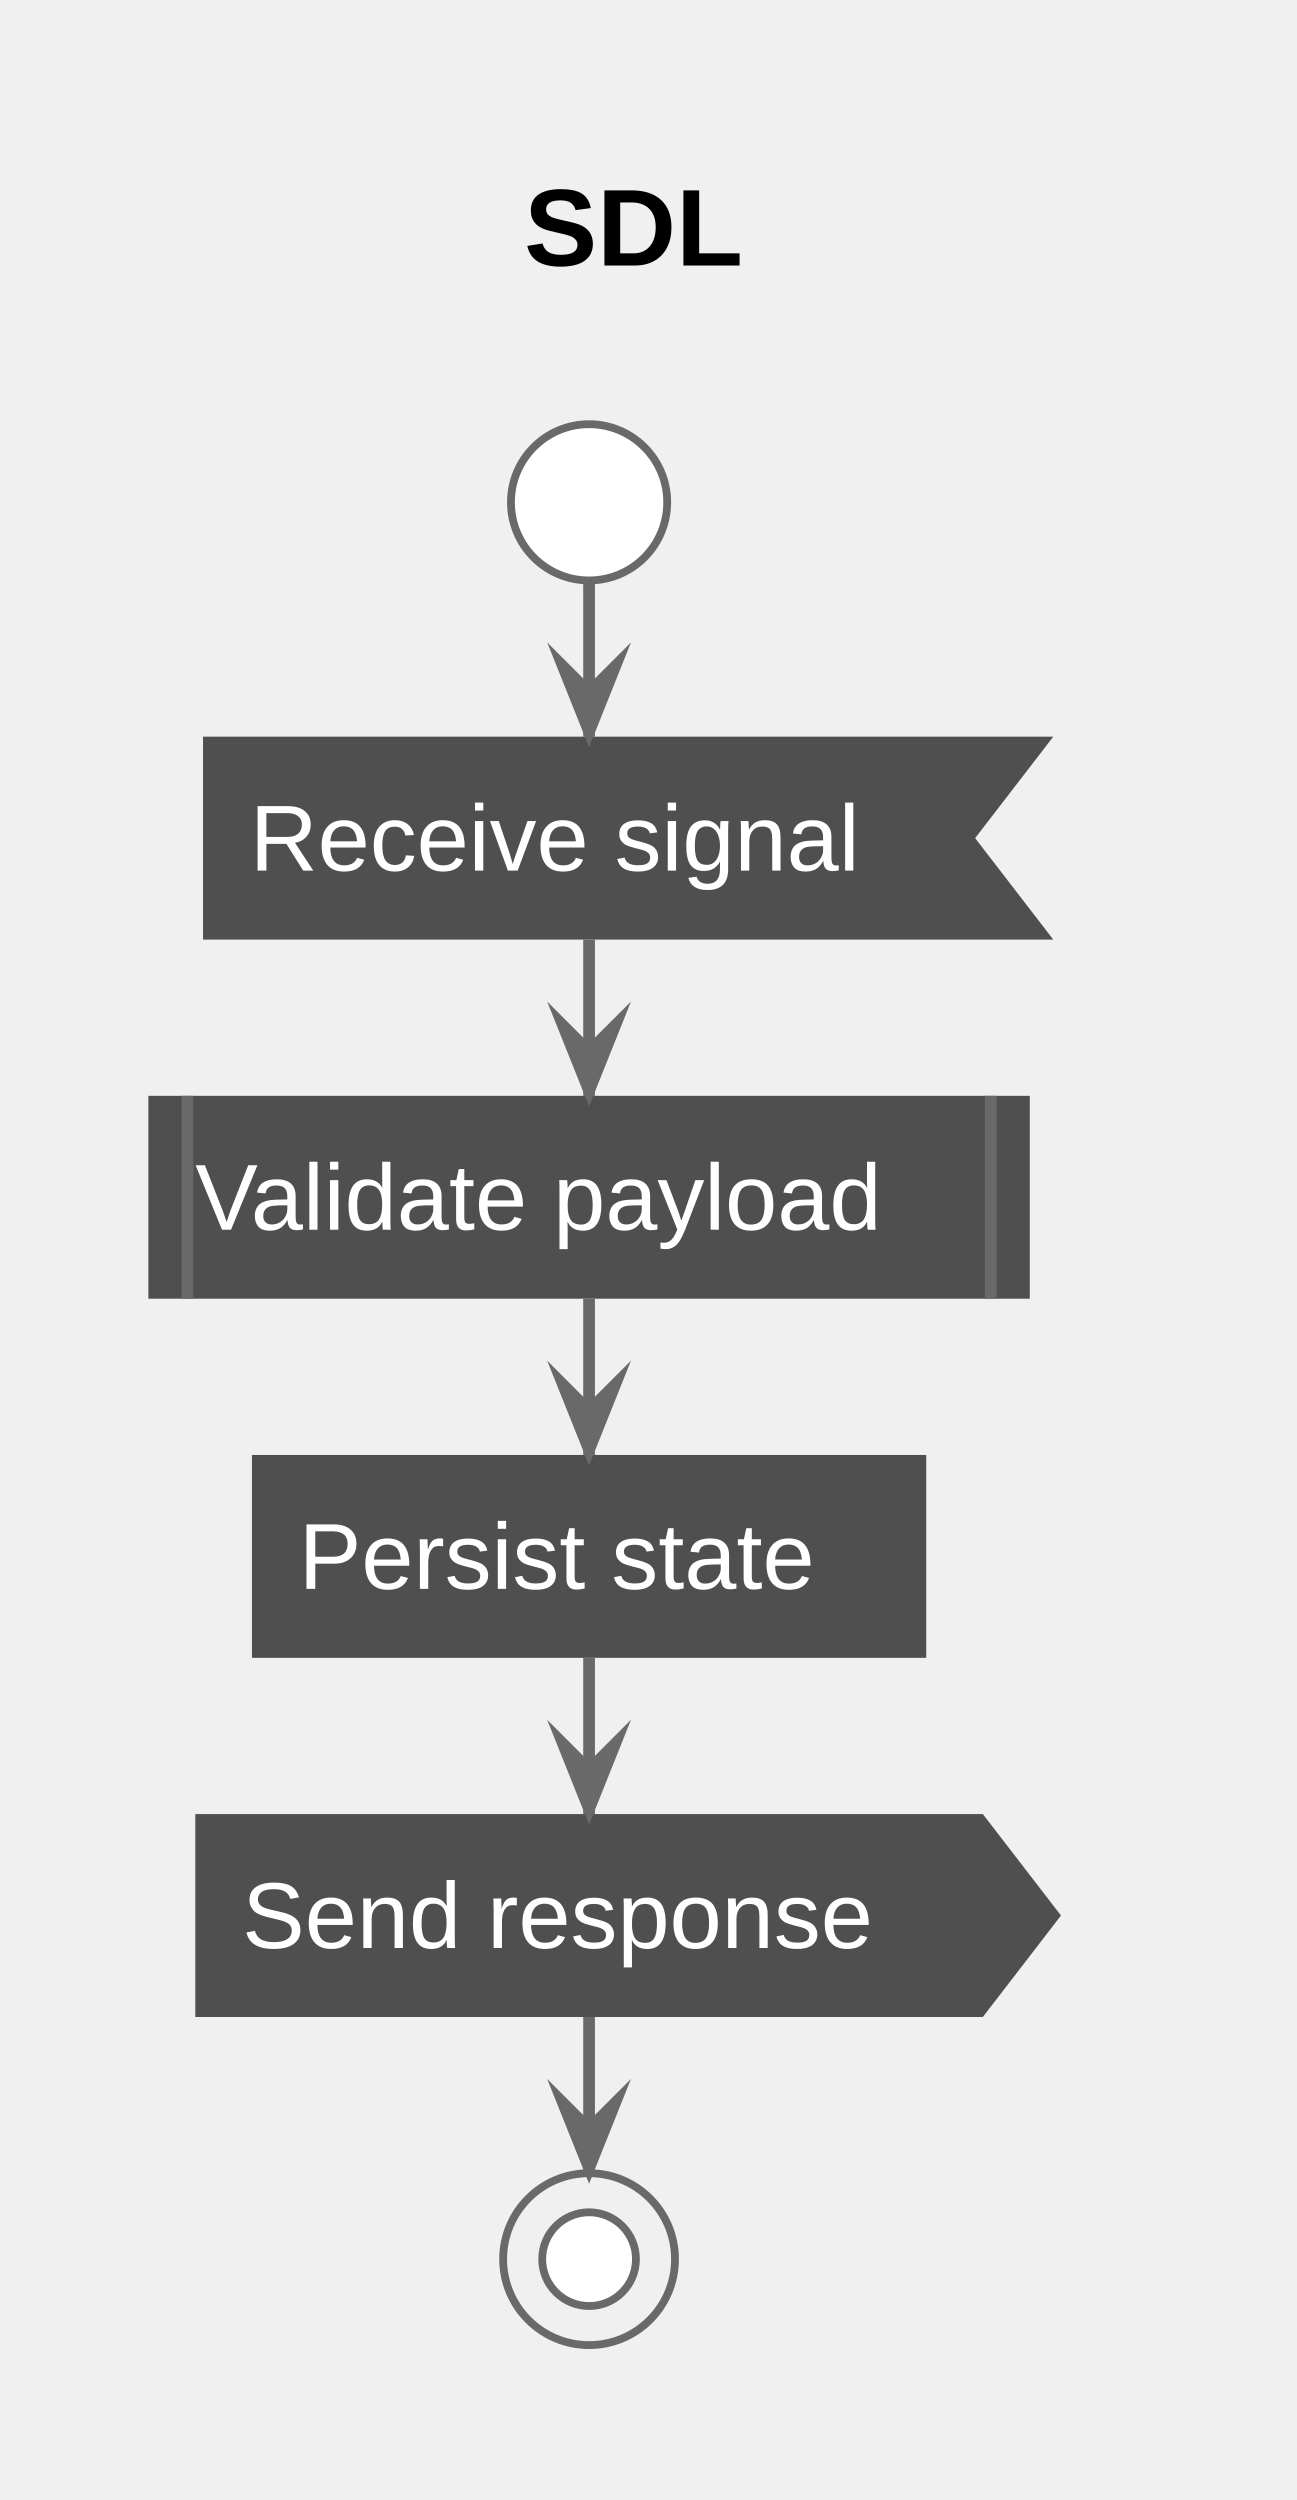
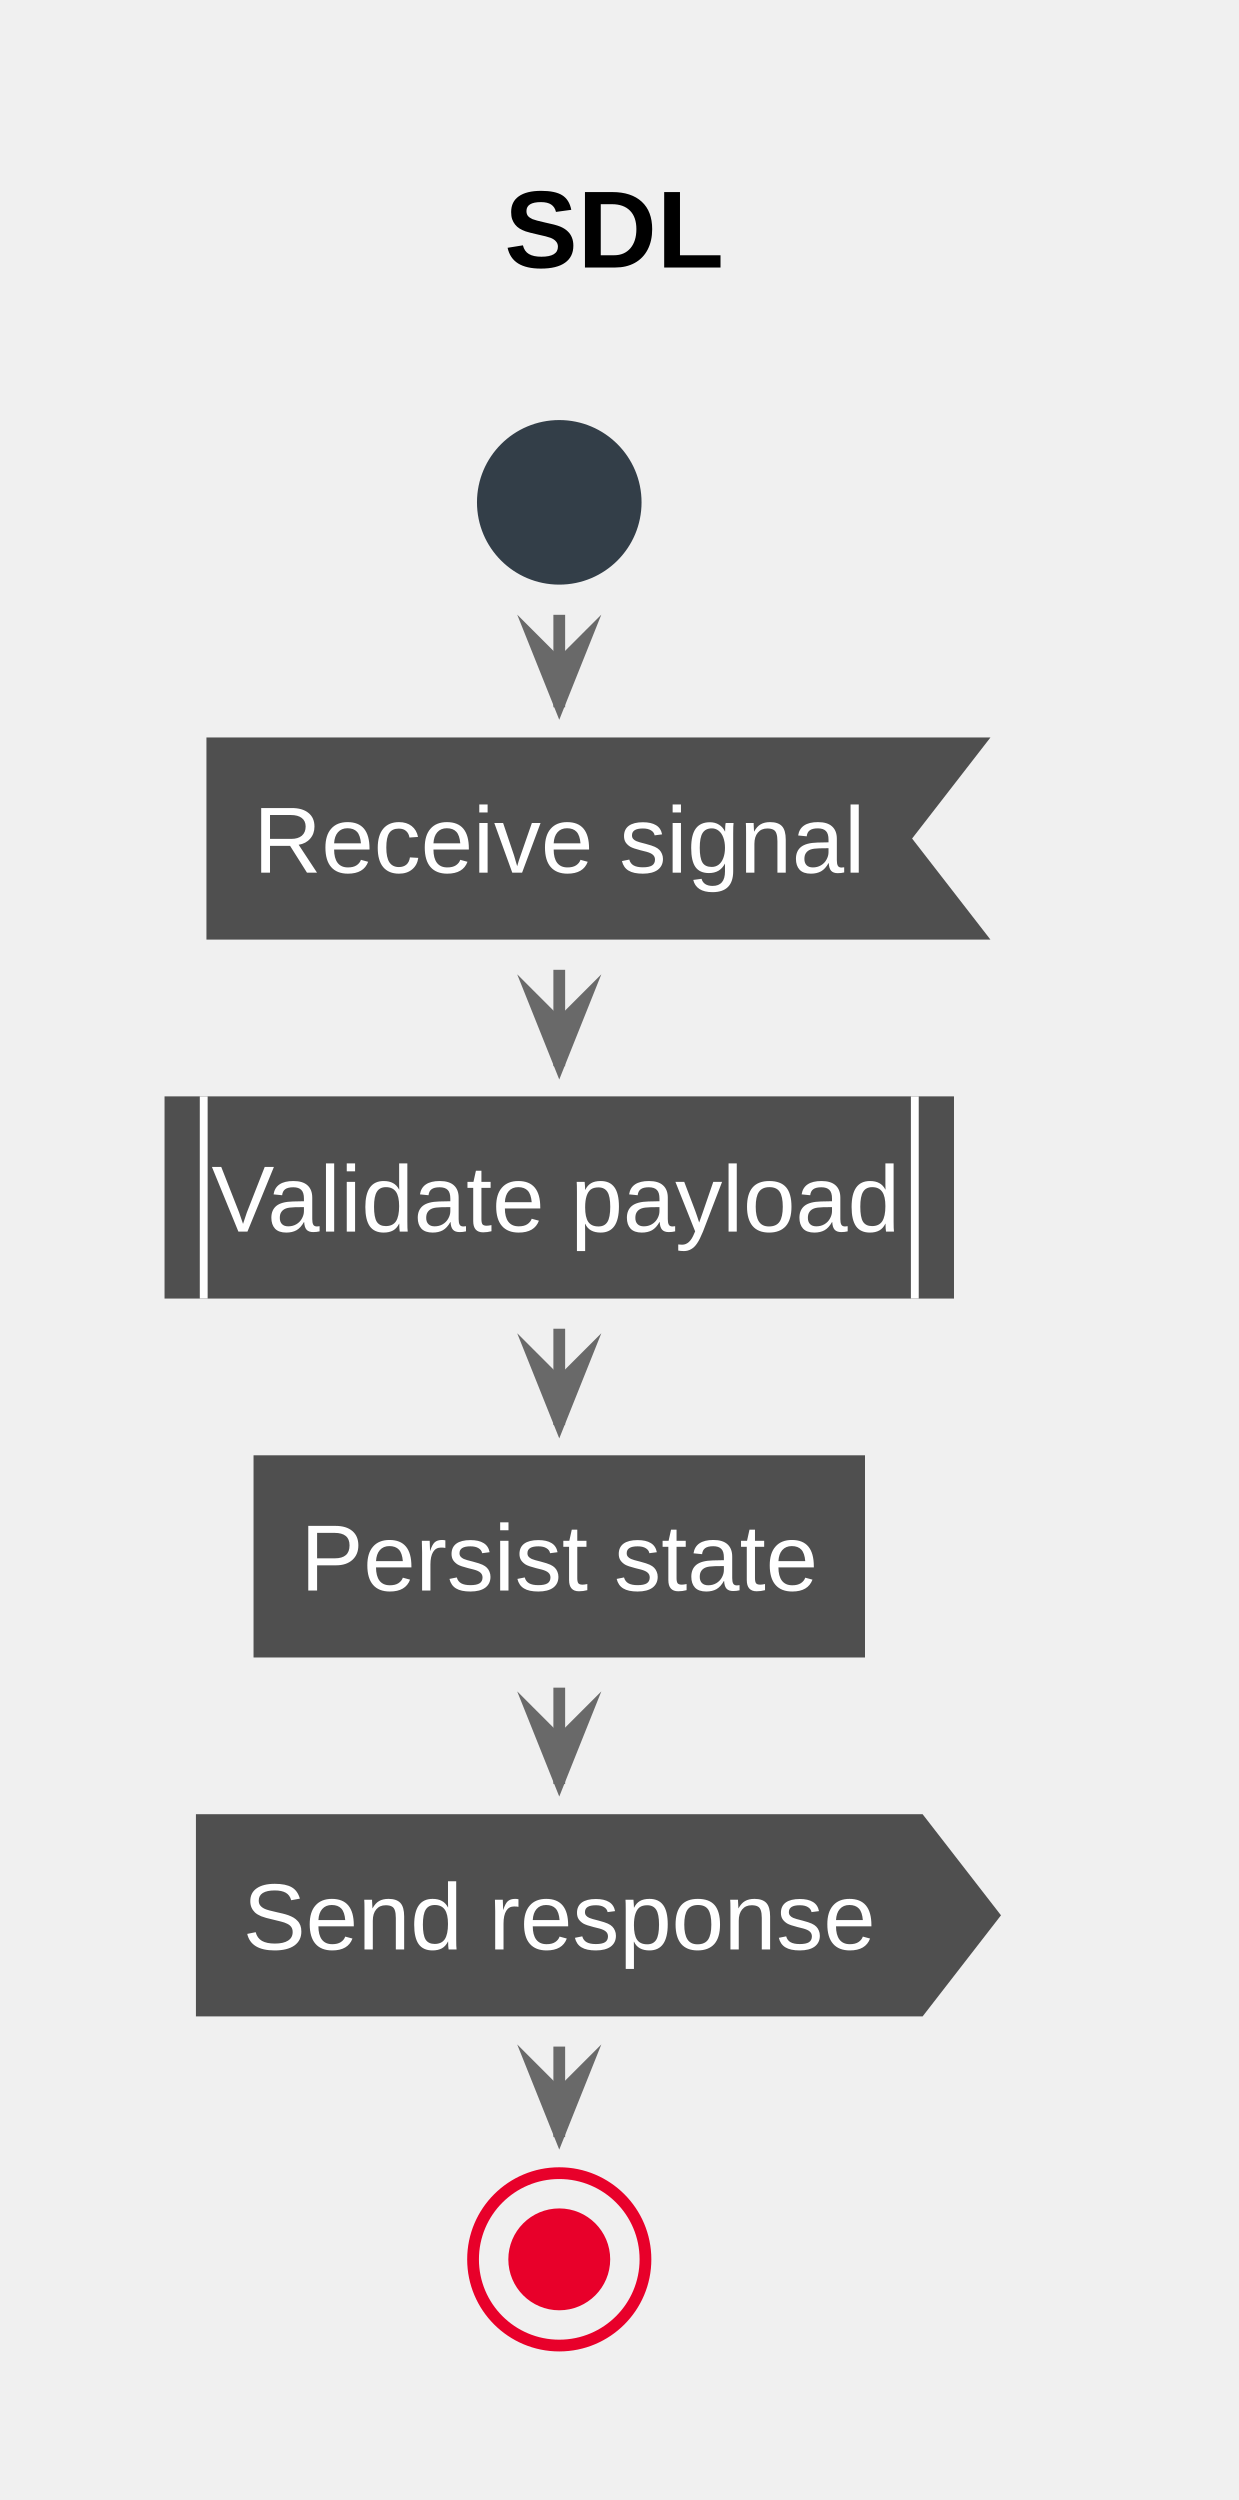
- <svg xmlns="http://www.w3.org/2000/svg" contentStyleType="text/css" data-diagram-type="ACTIVITY" height="320px" preserveAspectRatio="none" style="width:166px;height:320px;background:#FFFFFF;" version="1.1" viewBox="0 0 166 320" width="166px" zoomAndPan="magnify" data-colorset="colorset1">
+ <svg xmlns="http://www.w3.org/2000/svg" contentStyleType="text/css" data-diagram-type="ACTIVITY" height="319px" preserveAspectRatio="none" style="width:158px;height:319px;background:#FFFFFF;" version="1.1" viewBox="0 0 158 319" width="158px" zoomAndPan="magnify" data-native-style="scoped-solid-v2" data-source-style="bundled" data-arrow-contrast="native-resting-3to1" data-colorset="colorset1">
  <defs />
  <g>
-     <g class="title" data-source-line="200">
-       <text fill="#000000" font-family="Arial" font-size="14" font-weight="700" lengthAdjust="spacing" textLength="30.625" x="67.09" y="33.995">SDL</text>
+     <g class="title" data-source-line="565">
+       <text fill="#000000" font-family="Arial" font-size="14" font-weight="700" lengthAdjust="spacing" textLength="28" x="64.362" y="34.132" data-style-role="contrast-label">SDL</text>
    </g>
-     <ellipse cx="75.402" cy="64.297" fill="#FFFFFF" rx="10" ry="10" style="stroke:#696969;stroke-width:1;" />
-     <polygon fill="#4F4F4F" points="25.987,94.297,134.817,94.297,124.817,107.281,134.817,120.266,25.987,120.266" />
-     <text fill="#FFFFFF" font-family="Arial" font-size="12" lengthAdjust="spacing" textLength="86.83" x="31.987" y="111.436">Receive signal</text>
-     <rect fill="#4F4F4F" height="25.969" width="112.822" x="18.991" y="140.266" />
-     <line x1="23.991" x2="23.991" y1="140.266" y2="166.234" style="stroke:#696969;stroke-width:1.5;" />
-     <line x1="126.814" x2="126.814" y1="140.266" y2="166.234" style="stroke:#696969;stroke-width:1.5;" />
-     <text fill="#FFFFFF" font-family="Arial" font-size="12" lengthAdjust="spacing" textLength="100.822" x="24.991" y="157.404">Validate payload</text>
-     <rect fill="#4F4F4F" height="25.969" width="86.309" x="32.248" y="186.234" />
-     <text fill="#FFFFFF" font-family="Arial" font-size="12" lengthAdjust="spacing" textLength="74.309" x="38.248" y="203.373">Persist state</text>
-     <polygon fill="#4F4F4F" points="25,232.203,125.805,232.203,135.805,245.188,125.805,258.172,25,258.172" />
-     <text fill="#FFFFFF" font-family="Arial" font-size="12" lengthAdjust="spacing" textLength="88.805" x="31" y="249.342">Send response</text>
-     <ellipse cx="75.402" cy="289.172" fill="none" rx="11" ry="11" style="stroke:#696969;stroke-width:1;" />
-     <ellipse cx="75.402" cy="289.172" fill="#FFFFFF" rx="6" ry="6" style="stroke:#696969;stroke-width:1;" />
-     <line style="stroke:#696969;stroke-width:1.5;" x1="75.402" x2="75.402" y1="74.297" y2="94.297" />
-     <polygon fill="#696969" points="71.402,84.297,75.402,94.297,79.402,84.297,75.402,88.297" style="stroke:#696969;stroke-width:1;stroke-linejoin:miter;stroke-miterlimit:10;" />
-     <line style="stroke:#696969;stroke-width:1.5;" x1="75.402" x2="75.402" y1="120.266" y2="140.266" />
-     <polygon fill="#696969" points="71.402,130.266,75.402,140.266,79.402,130.266,75.402,134.266" style="stroke:#696969;stroke-width:1;stroke-linejoin:miter;stroke-miterlimit:10;" />
-     <line style="stroke:#696969;stroke-width:1.5;" x1="75.402" x2="75.402" y1="166.234" y2="186.234" />
-     <polygon fill="#696969" points="71.402,176.234,75.402,186.234,79.402,176.234,75.402,180.234" style="stroke:#696969;stroke-width:1;stroke-linejoin:miter;stroke-miterlimit:10;" />
-     <line style="stroke:#696969;stroke-width:1.5;" x1="75.402" x2="75.402" y1="212.203" y2="232.203" />
-     <polygon fill="#696969" points="71.402,222.203,75.402,232.203,79.402,222.203,75.402,226.203" style="stroke:#696969;stroke-width:1;stroke-linejoin:miter;stroke-miterlimit:10;" />
-     <line style="stroke:#696969;stroke-width:1.5;" x1="75.402" x2="75.402" y1="258.172" y2="278.172" />
-     <polygon fill="#696969" points="71.402,268.172,75.402,278.172,79.402,268.172,75.402,272.172" style="stroke:#696969;stroke-width:1;stroke-linejoin:miter;stroke-miterlimit:10;" />
+     <ellipse cx="71.362" cy="64.099" fill="#333E48" rx="10" ry="10" style="stroke:#333E48;stroke-width:1;" />
+     <polygon fill="#4F4F4F" points="26.342,94.099,126.383,94.099,116.383,106.998,126.383,119.897,26.342,119.897" />
+     <text fill="#ffffff" font-family="Arial" font-size="12" lengthAdjust="spacing" textLength="78.041" x="32.342" y="111.355" data-style-role="contrast-label">Receive signal</text>
+     <rect fill="#4F4F4F" height="25.799" width="100.734" x="20.995" y="139.898" />
+     <line x1="25.995" x2="25.995" y1="139.898" y2="165.696" style="stroke:#ffffff !important;stroke-width:1 !important;" data-style-role="semantic-detail" />
+     <line x1="116.73" x2="116.73" y1="139.898" y2="165.696" style="stroke:#ffffff !important;stroke-width:1 !important;" data-style-role="semantic-detail" />
+     <text fill="#ffffff" font-family="Arial" font-size="12" lengthAdjust="spacing" textLength="88.734" x="26.995" y="157.153" data-style-role="contrast-label">Validate payload</text>
+     <rect fill="#4F4F4F" height="25.799" width="78.023" x="32.351" y="185.696" />
+     <text fill="#ffffff" font-family="Arial" font-size="12" lengthAdjust="spacing" textLength="66.023" x="38.351" y="202.952" data-style-role="contrast-label">Persist state</text>
+     <polygon fill="#4F4F4F" points="25,231.495,117.725,231.495,127.725,244.394,117.725,257.294,25,257.294" />
+     <text fill="#ffffff" font-family="Arial" font-size="12" lengthAdjust="spacing" textLength="80.725" x="31" y="248.751" data-style-role="contrast-label">Send response</text>
+     <ellipse cx="71.362" cy="288.294" fill="none" rx="11" ry="11" style="stroke:#E8002A;stroke-width:1.5;" />
+     <ellipse cx="71.362" cy="288.294" fill="#E8002A" rx="6" ry="6" style="stroke:#E8002A;stroke-width:1;" />
+     <line style="stroke-width:1.5;stroke:#696969 !important;stroke-opacity:1 !important;" x1="71.362" x2="71.362" y1="78.449" y2="90.249" data-arrow-clearance="native-body-gutter-3px" data-arrow-id="-arrow-0" />
+     <polygon fill="#696969" points="67.362,80.499 71.362,90.499 75.362,80.499 71.362,84.499" style="stroke-width:1;stroke-linejoin:miter;stroke-miterlimit:10;stroke:#696969 !important;stroke-opacity:1 !important;fill:#696969 !important;" data-arrow-clearance="native-tip-gutter-3px" data-arrow-id="-arrow-1" />
+     <line style="stroke-width:1.5;stroke:#696969 !important;stroke-opacity:1 !important;" x1="71.362" x2="71.362" y1="123.747" y2="136.048" data-arrow-clearance="native-body-gutter-3px" data-arrow-id="-arrow-2" />
+     <polygon fill="#696969" points="67.362,126.398 71.362,136.398 75.362,126.398 71.362,130.398" style="stroke-width:1;stroke-linejoin:miter;stroke-miterlimit:10;stroke:#696969 !important;stroke-opacity:1 !important;fill:#696969 !important;" data-arrow-clearance="native-tip-gutter-3px" data-arrow-id="-arrow-3" />
+     <line style="stroke-width:1.5;stroke:#696969 !important;stroke-opacity:1 !important;" x1="71.362" x2="71.362" y1="169.546" y2="181.846" data-arrow-clearance="native-body-gutter-3px" data-arrow-id="-arrow-4" />
+     <polygon fill="#696969" points="67.362,172.196 71.362,182.196 75.362,172.196 71.362,176.196" style="stroke-width:1;stroke-linejoin:miter;stroke-miterlimit:10;stroke:#696969 !important;stroke-opacity:1 !important;fill:#696969 !important;" data-arrow-clearance="native-tip-gutter-3px" data-arrow-id="-arrow-5" />
+     <line style="stroke-width:1.5;stroke:#696969 !important;stroke-opacity:1 !important;" x1="71.362" x2="71.362" y1="215.345" y2="227.645" data-arrow-clearance="native-body-gutter-3px" data-arrow-id="-arrow-6" />
+     <polygon fill="#696969" points="67.362,217.895 71.362,227.895 75.362,217.895 71.362,221.895" style="stroke-width:1;stroke-linejoin:miter;stroke-miterlimit:10;stroke:#696969 !important;stroke-opacity:1 !important;fill:#696969 !important;" data-arrow-clearance="native-tip-gutter-3px" data-arrow-id="-arrow-7" />
+     <line style="stroke-width:1.5;stroke:#696969 !important;stroke-opacity:1 !important;" x1="71.362" x2="71.362" y1="261.144" y2="272.694" data-arrow-clearance="native-body-gutter-3px" data-arrow-id="-arrow-8" />
+     <polygon fill="#696969" points="67.362,262.944 71.362,272.944 75.362,262.944 71.362,266.944" style="stroke-width:1;stroke-linejoin:miter;stroke-miterlimit:10;stroke:#696969 !important;stroke-opacity:1 !important;fill:#696969 !important;" data-arrow-clearance="native-tip-gutter-3px" data-arrow-id="-arrow-9" />
  </g>
</svg>
